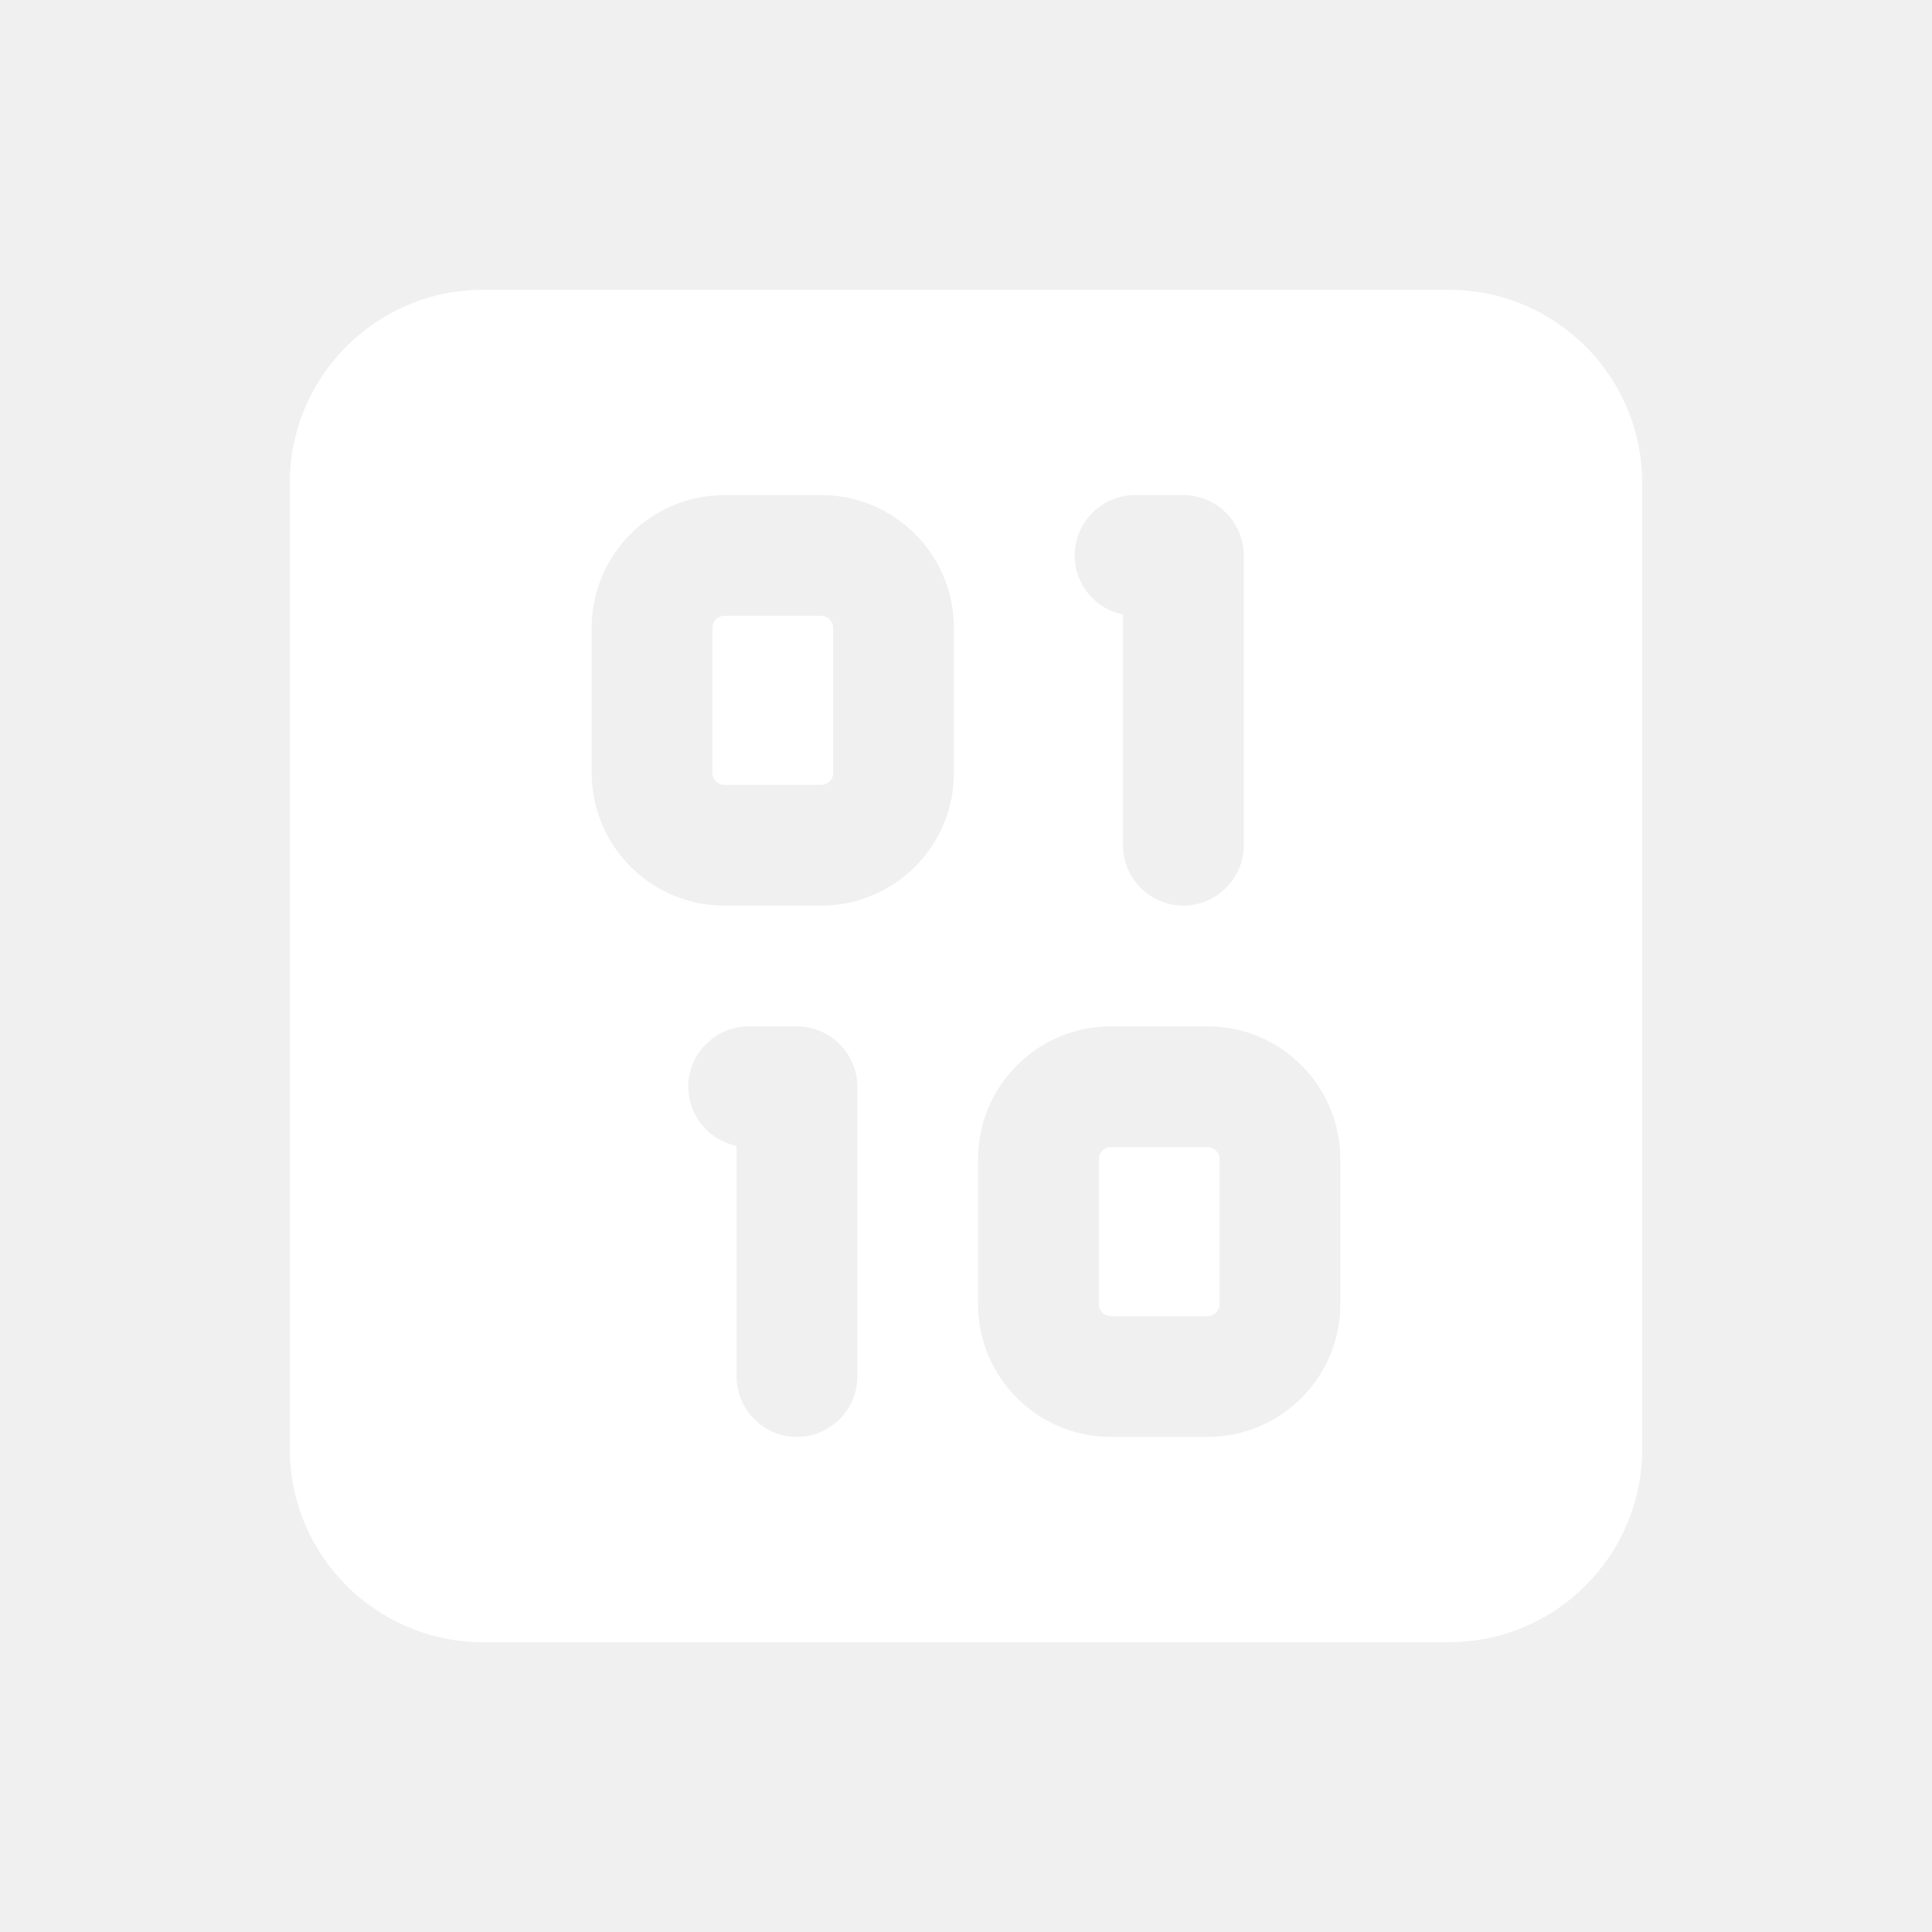
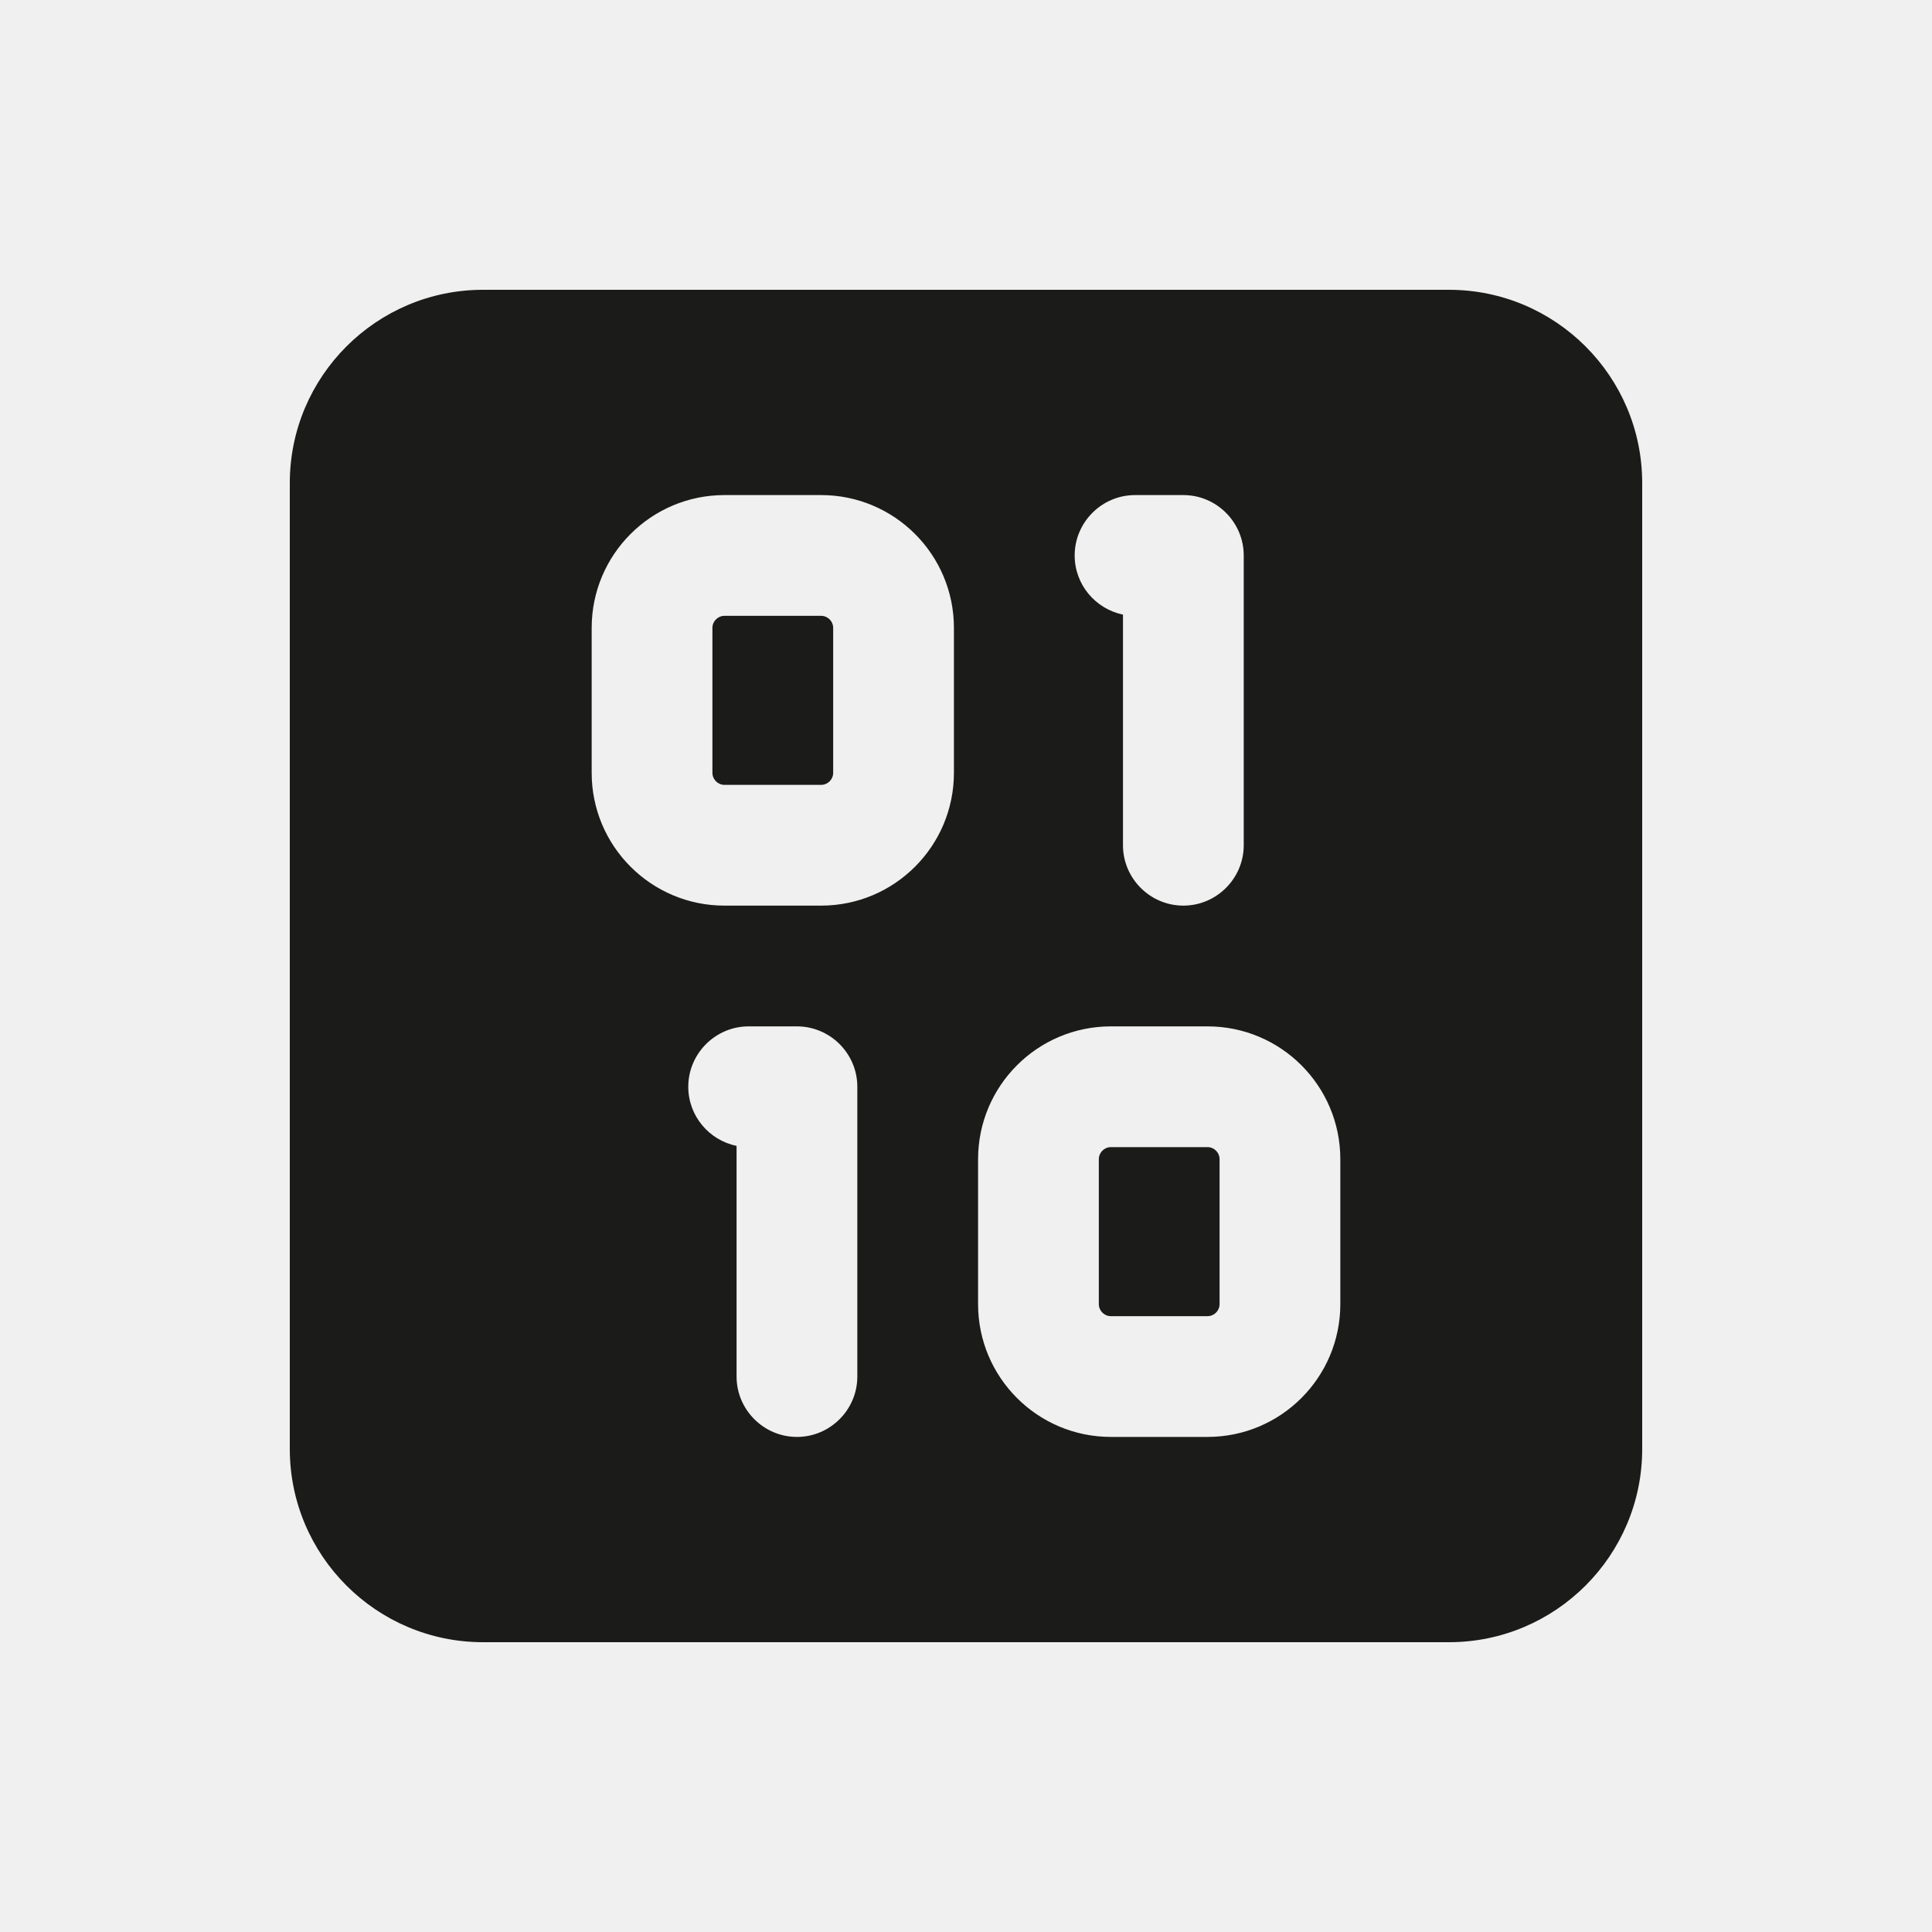
<svg xmlns="http://www.w3.org/2000/svg" viewBox="0 0 640 640">
-   <path d="M96 160C96 124.7 124.7 96 160 96L480 96C515.3 96 544 124.7 544 160L544 480C544 515.3 515.3 544 480 544L160 544C124.7 544 96 515.3 96 480L96 160zM240 164C215.7 164 196 183.7 196 208L196 256C196 280.3 215.7 300 240 300L272 300C296.3 300 316 280.3 316 256L316 208C316 183.7 296.3 164 272 164L240 164zM236 208C236 205.8 237.8 204 240 204L272 204C274.2 204 276 205.8 276 208L276 256C276 258.2 274.2 260 272 260L240 260C237.8 260 236 258.2 236 256L236 208zM376 164C365 164 356 173 356 184C356 193.7 362.9 201.7 372 203.6L372 280C372 291 381 300 392 300C403 300 412 291 412 280L412 184C412 173 403 164 392 164L376 164zM228 360C228 369.7 234.9 377.7 244 379.6L244 456C244 467 253 476 264 476C275 476 284 467 284 456L284 360C284 349 275 340 264 340L248 340C237 340 228 349 228 360zM324 384L324 432C324 456.3 343.7 476 368 476L400 476C424.3 476 444 456.3 444 432L444 384C444 359.7 424.3 340 400 340L368 340C343.7 340 324 359.7 324 384zM368 380L400 380C402.2 380 404 381.8 404 384L404 432C404 434.2 402.2 436 400 436L368 436C365.8 436 364 434.2 364 432L364 384C364 381.8 365.8 380 368 380z" fill="#ffffff" />
+   <style>svg{color:#1b1b19}@media(prefers-color-scheme:dark){svg{color:#fdfdfc}}</style>
+   <path d="M96 160C96 124.7 124.7 96 160 96L480 96C515.3 96 544 124.7 544 160L544 480C544 515.3 515.3 544 480 544L160 544C124.7 544 96 515.3 96 480L96 160zM240 164C215.7 164 196 183.7 196 208L196 256C196 280.3 215.7 300 240 300L272 300C296.3 300 316 280.3 316 256L316 208C316 183.7 296.3 164 272 164L240 164zM236 208C236 205.8 237.8 204 240 204L272 204C274.2 204 276 205.8 276 208L276 256C276 258.2 274.2 260 272 260L240 260C237.8 260 236 258.2 236 256L236 208zM376 164C365 164 356 173 356 184C356 193.7 362.9 201.7 372 203.6L372 280C372 291 381 300 392 300C403 300 412 291 412 280L412 184C412 173 403 164 392 164L376 164zM228 360C228 369.7 234.9 377.7 244 379.6L244 456C244 467 253 476 264 476C275 476 284 467 284 456L284 360C284 349 275 340 264 340L248 340C237 340 228 349 228 360zM324 384L324 432C324 456.3 343.7 476 368 476L400 476C424.3 476 444 456.3 444 432L444 384C444 359.7 424.3 340 400 340L368 340C343.7 340 324 359.7 324 384zM368 380L400 380C402.2 380 404 381.8 404 384L404 432C404 434.2 402.2 436 400 436L368 436C365.8 436 364 434.2 364 432L364 384C364 381.8 365.8 380 368 380z" fill="currentColor" />
</svg>
